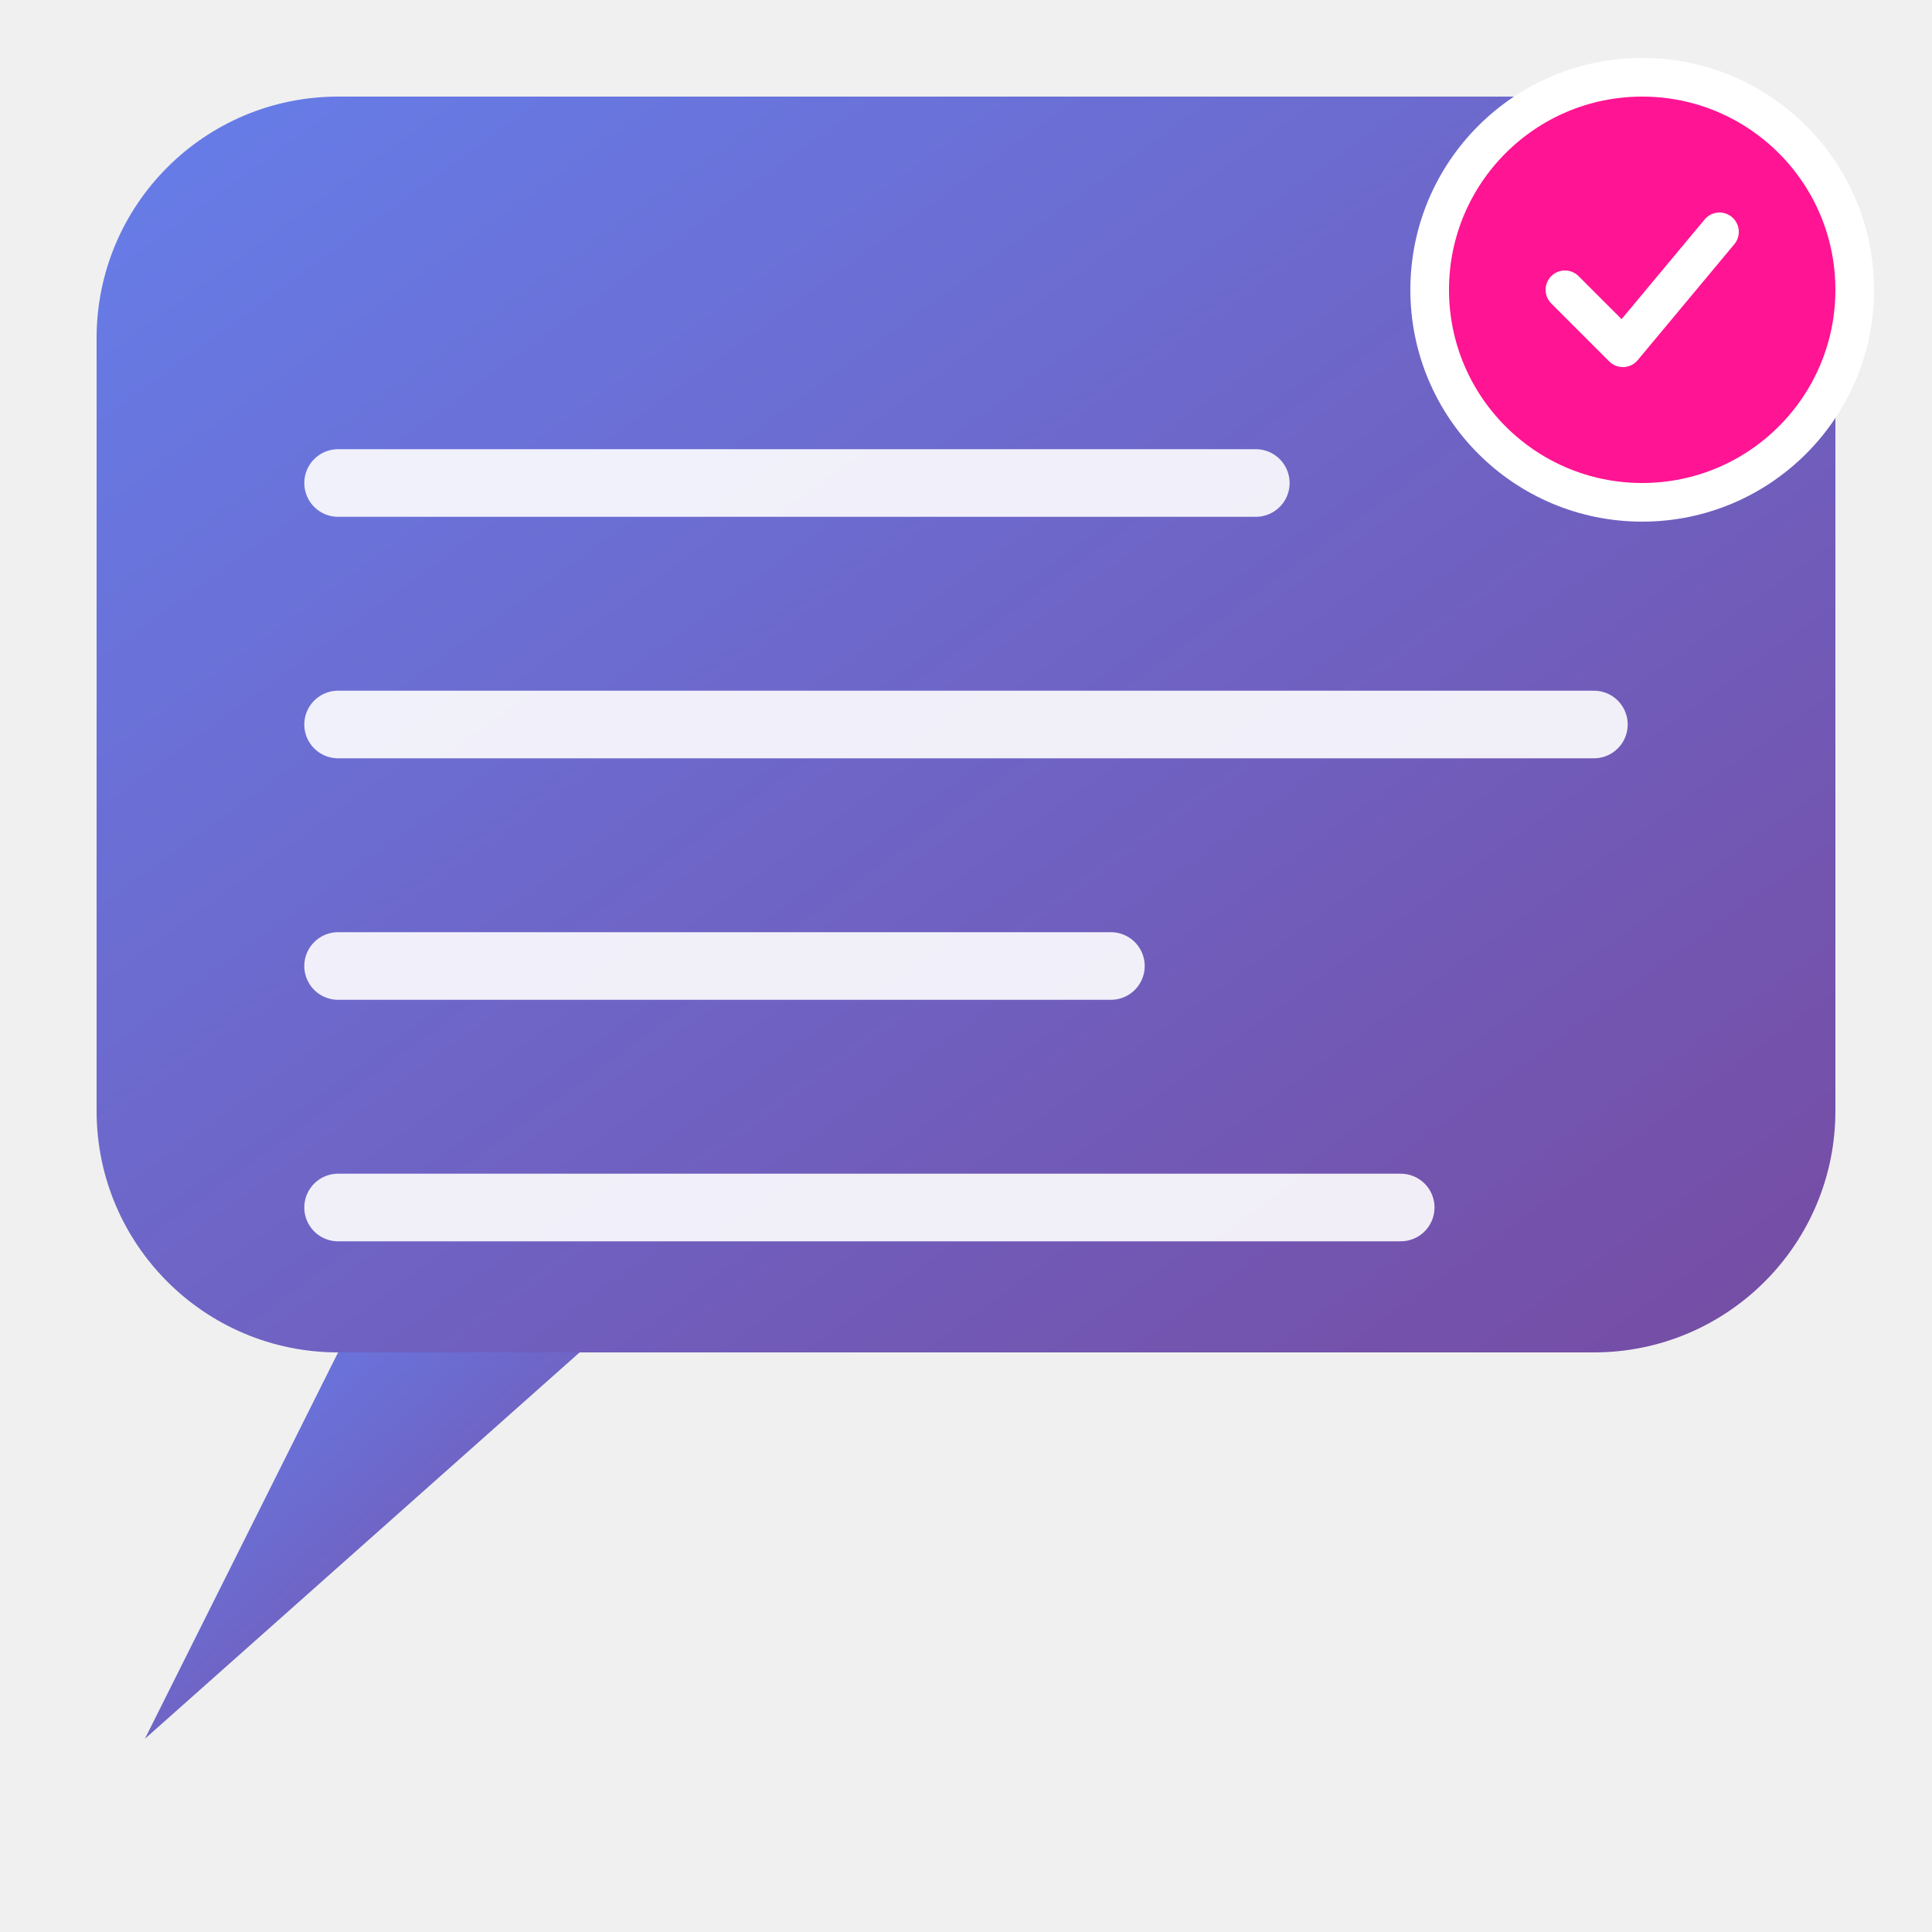
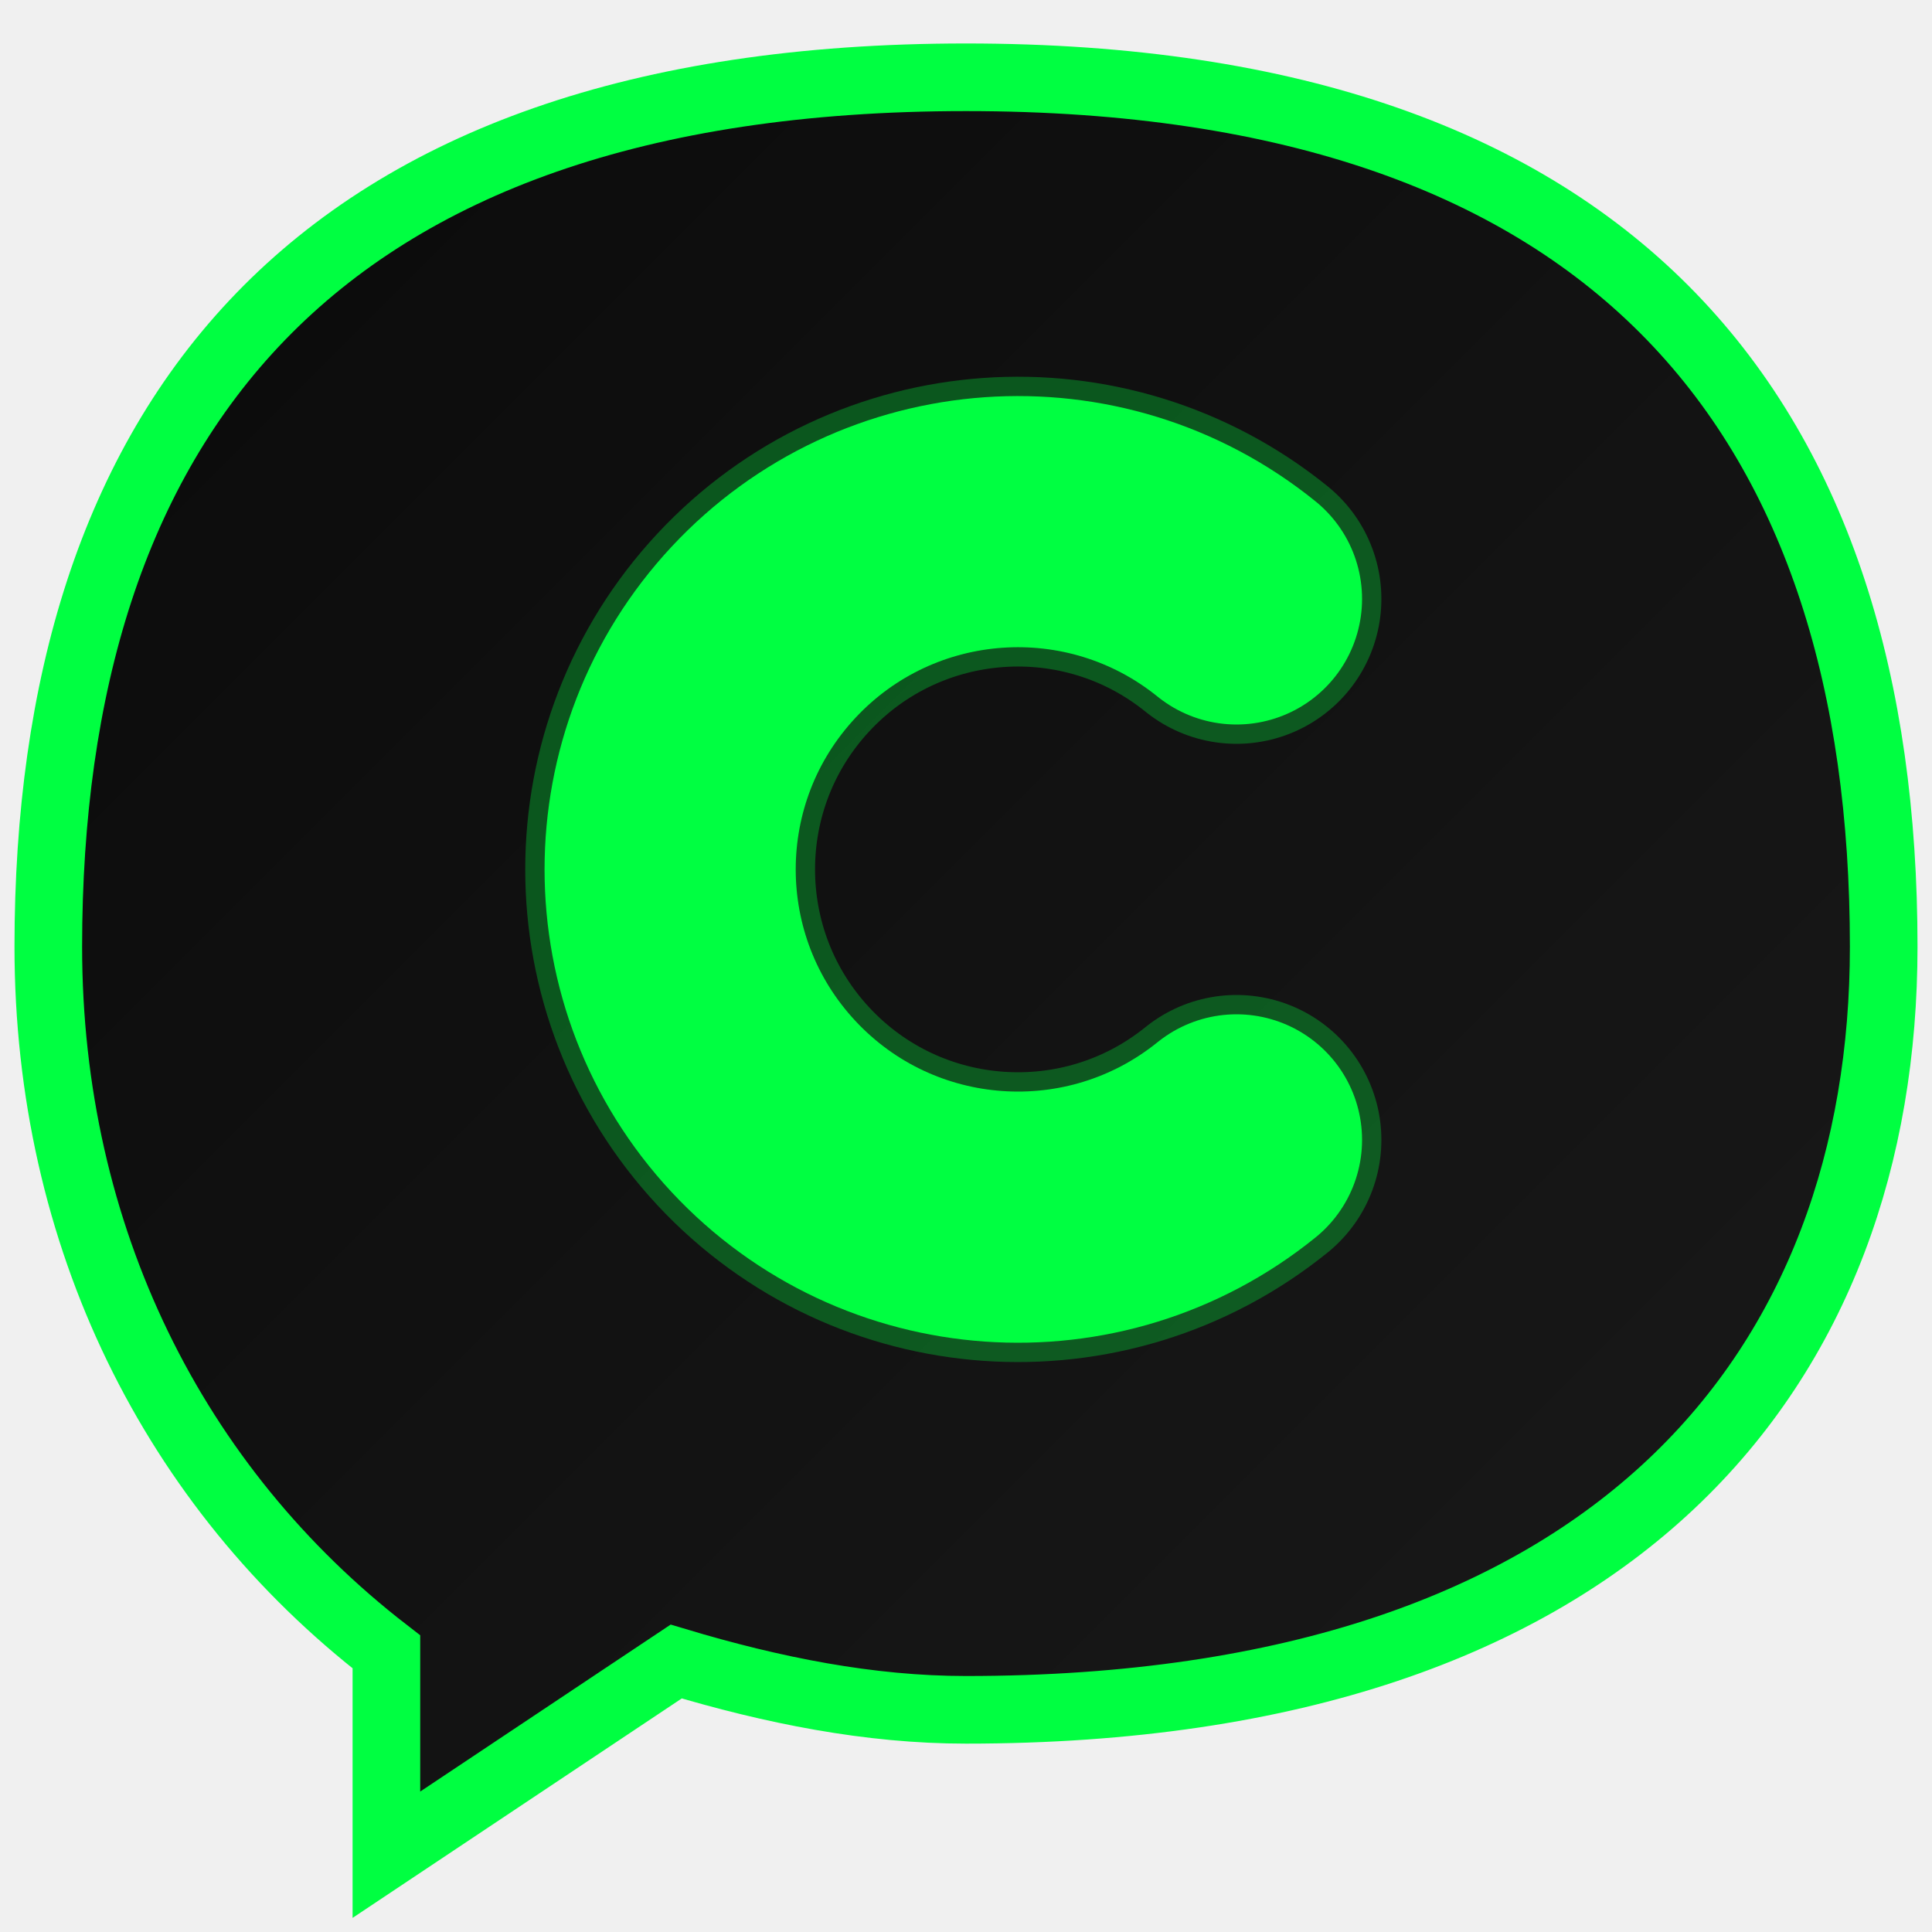
<svg xmlns="http://www.w3.org/2000/svg" viewBox="0 0 200 200">
  <defs>
    <linearGradient id="grad1" x1="0%" y1="0%" x2="100%" y2="100%">
-       <stop offset="0%" style="stop-color:#667eea;stop-opacity:1" />
-       <stop offset="100%" style="stop-color:#764ba2;stop-opacity:1" />
+       <stop offset="0%" style="stop-color:#0a0a0a;stop-opacity:1" />
+       <stop offset="100%" style="stop-color:#1a1a1a;stop-opacity:1" />
    </linearGradient>
  </defs>
-   <rect x="10" y="10" width="180" height="130" rx="25" fill="url(#grad1)" />
-   <path d="M 35 140 L 15 180 L 60 140 Z" fill="url(#grad1)" />
-   <line x1="35" y1="50" x2="130" y2="50" stroke="white" stroke-width="7" stroke-linecap="round" opacity="0.9" />
-   <line x1="35" y1="75" x2="165" y2="75" stroke="white" stroke-width="7" stroke-linecap="round" opacity="0.9" />
-   <line x1="35" y1="100" x2="115" y2="100" stroke="white" stroke-width="7" stroke-linecap="round" opacity="0.9" />
-   <line x1="35" y1="125" x2="145" y2="125" stroke="white" stroke-width="7" stroke-linecap="round" opacity="0.9" />
-   <circle cx="170" cy="30" r="22" fill="#ff1493" stroke="white" stroke-width="4" />
-   <path d="M 162 30 L 168 36 L 178 24" stroke="white" stroke-width="4" stroke-linecap="round" stroke-linejoin="round" fill="none" />
+   <path d="M 100 8             C 32 8 5 44 5 98             C 5 128 18 154 40 171            L 40 192            L 70 172            C 80 175 90 177 100 177            C 168 177 195 141 195 98            C 195 44 168 8 100 8 Z" fill="url(#grad1)" stroke="#00ff41" stroke-width="7" />
+   <path d="M 128 62             A 36 36 0 1 0 128 118" stroke="#00ff41" stroke-width="26" stroke-linecap="round" fill="none" />
+   <path d="M 128 62             A 36 36 0 1 0 128 118" stroke="#00ff41" stroke-width="30" stroke-linecap="round" fill="none" opacity="0.3" />
</svg>
